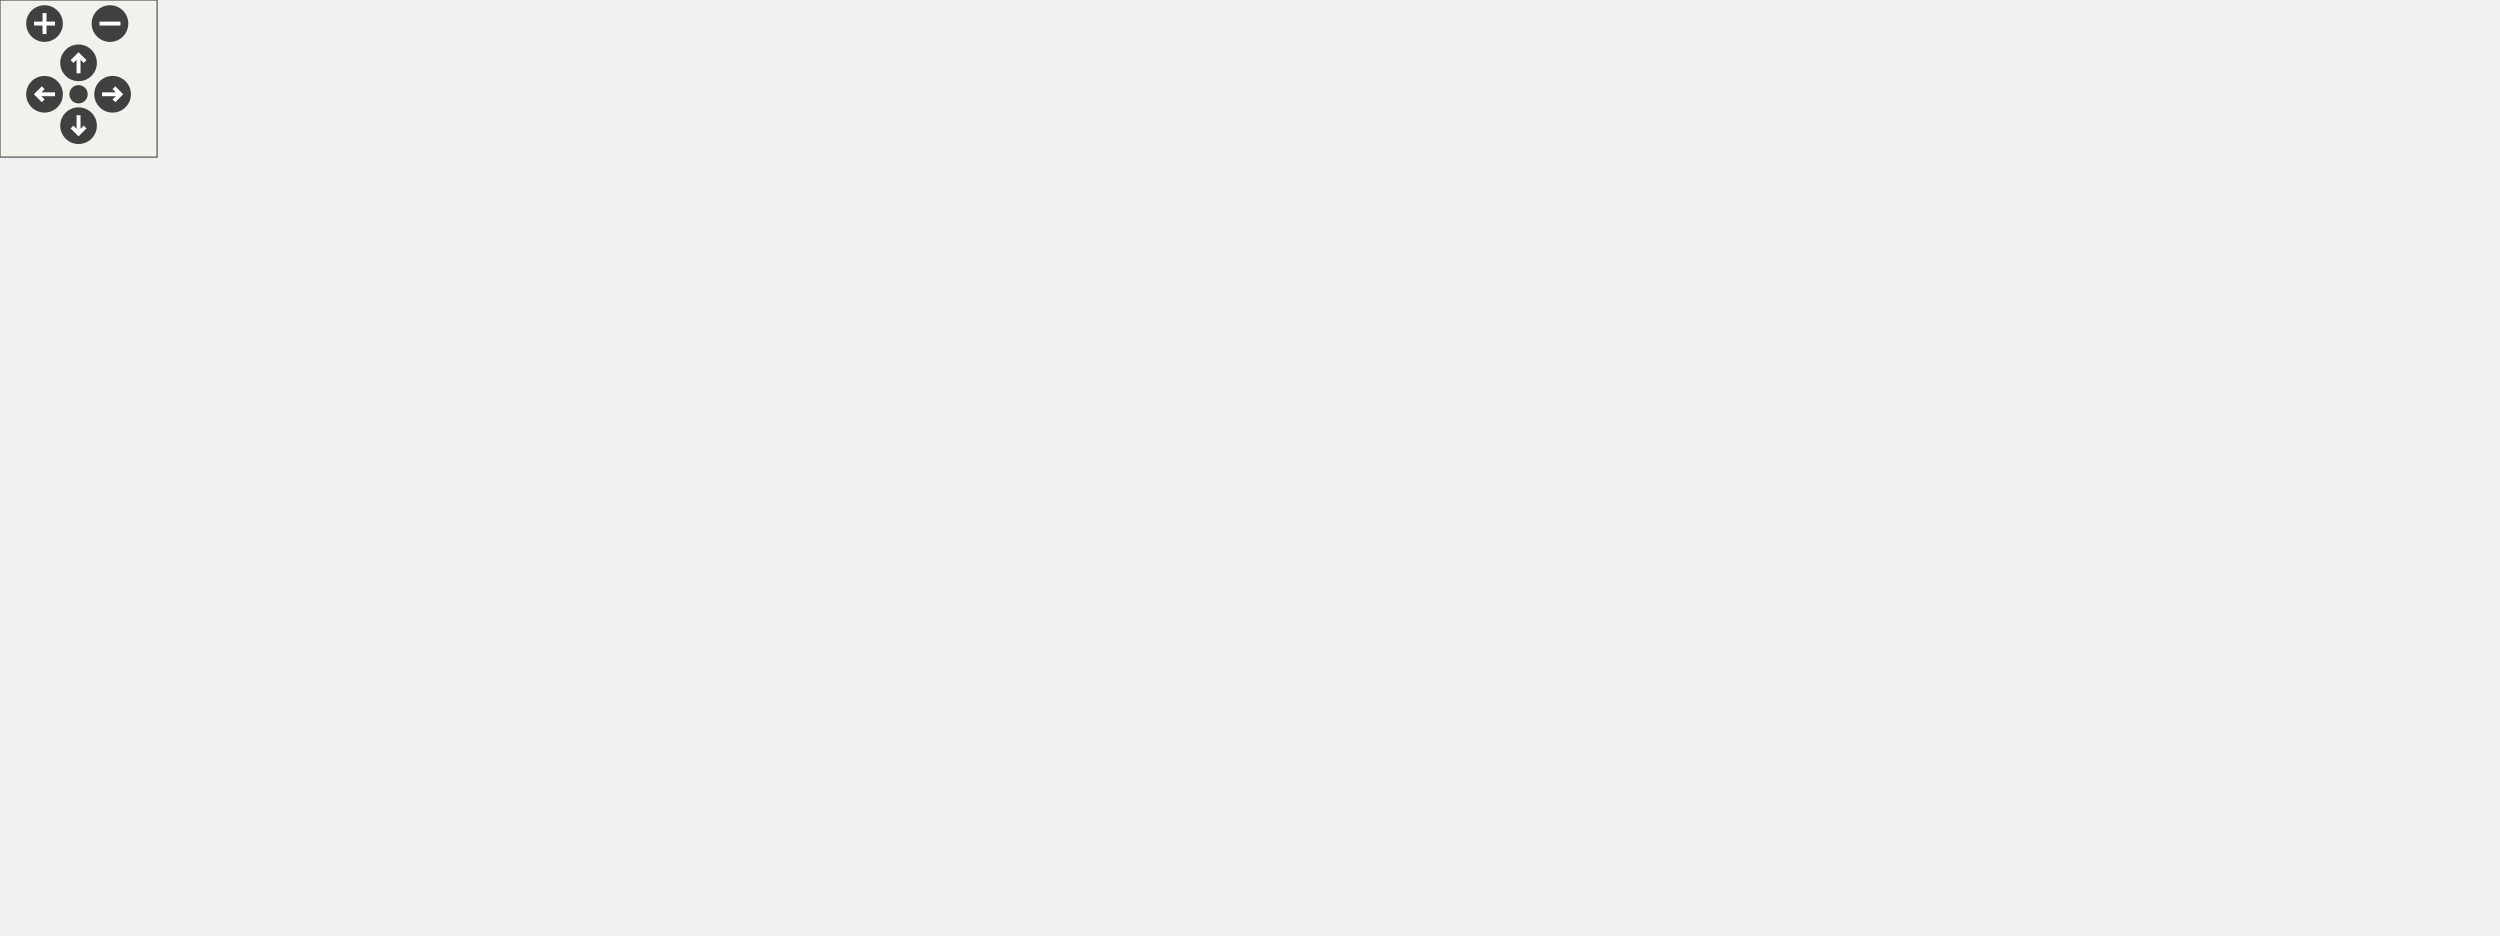
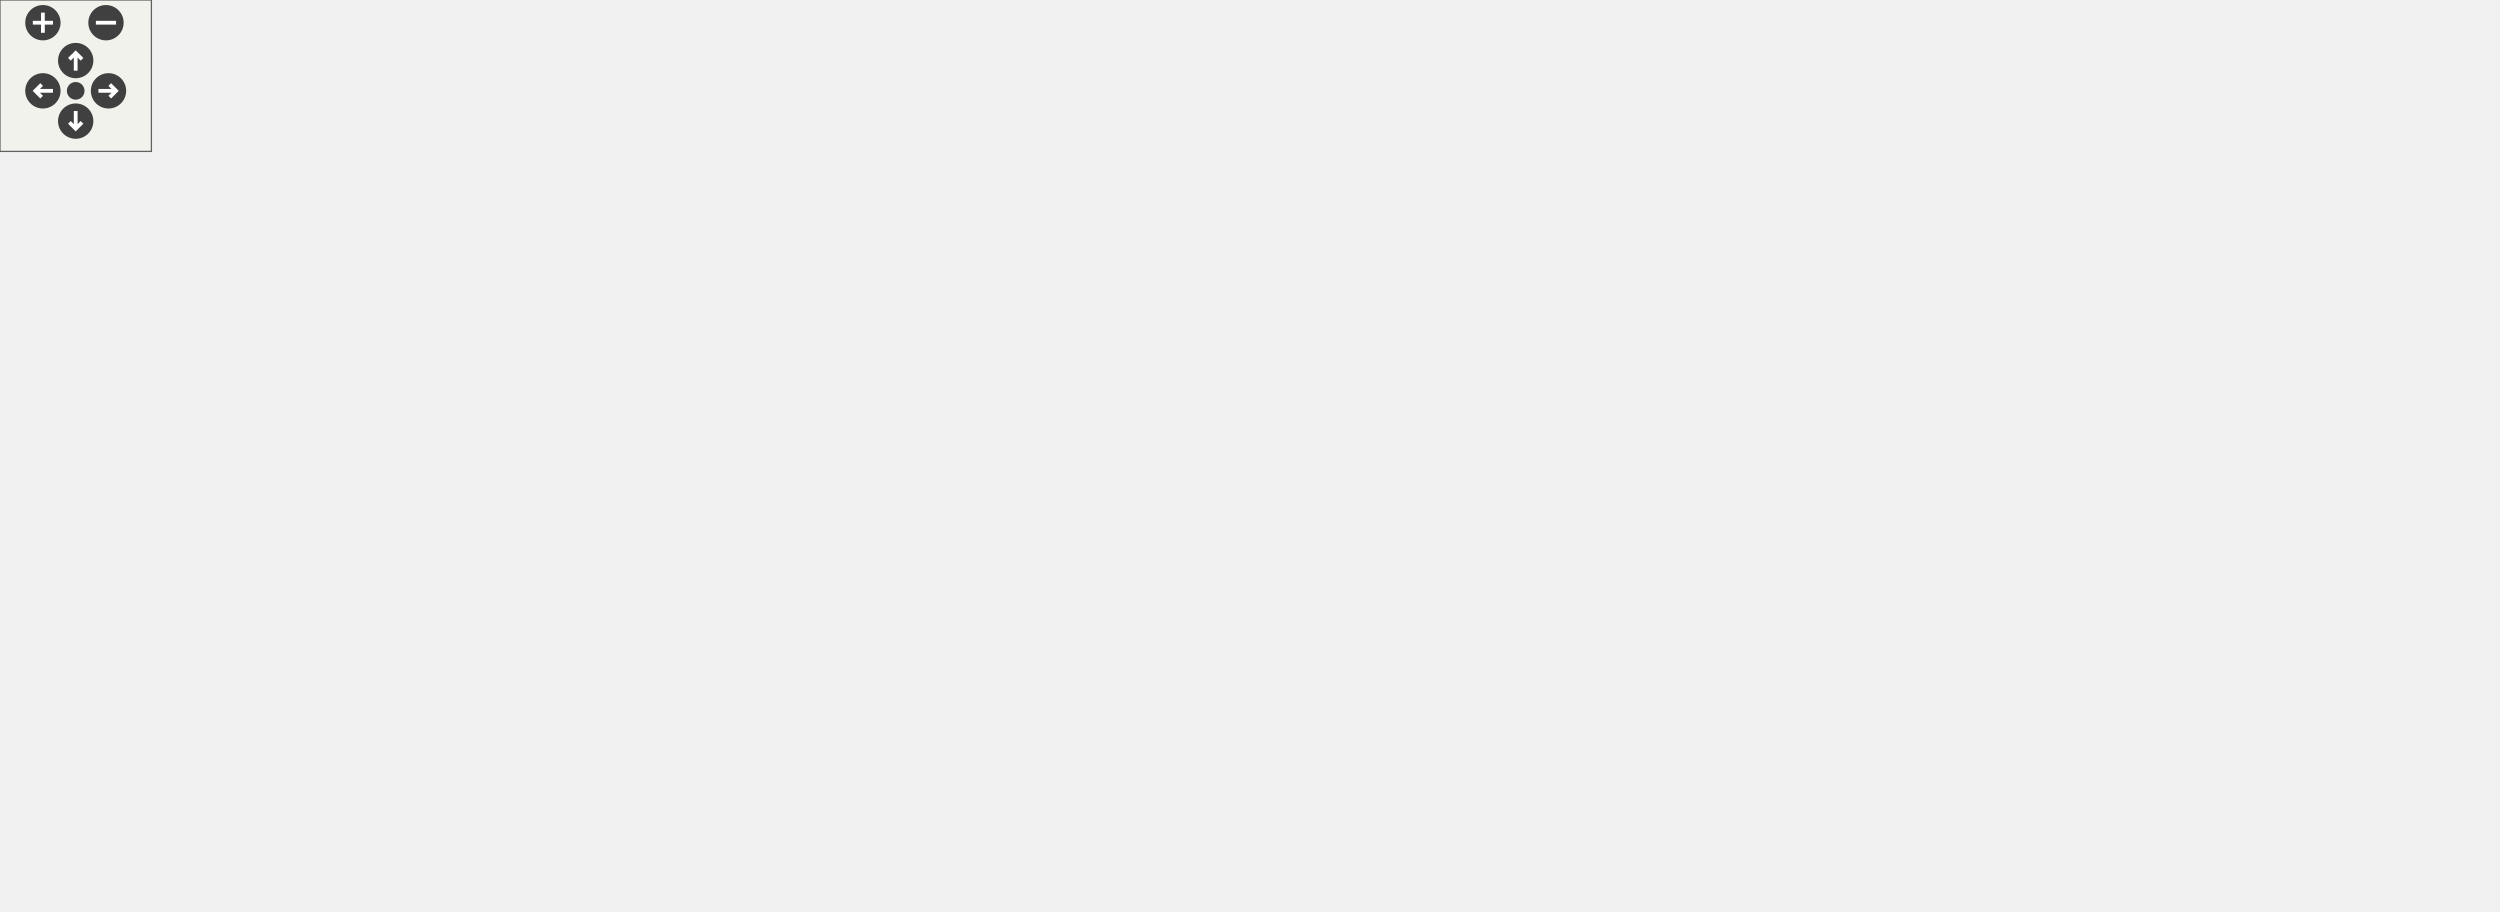
<svg xmlns="http://www.w3.org/2000/svg" xmlns:xlink="http://www.w3.org/1999/xlink" id="main" version="1.1" xml:space="preserve">
  <defs>
    <circle id="rim" cx="0" cy="0" r="7" />
    <circle id="rim2" cx="0" cy="0" r="3.5" />
    <g id="zoomPlus">
      <use xlink:href="#rim" fill="#404040">
        <set attributeName="fill" to="#808080" begin="zoomplus.mouseover" end="zoomplus.mouseout" />
      </use>
      <path d="M-4,0h8M0,-4v8" fill="none" stroke="white" stroke-width="1.5" pointer-events="none" />
    </g>
    <g id="zoomMin">
      <use xlink:href="#rim" fill="#404040">
        <set attributeName="fill" to="#808080" begin="zoomminus.mouseover" end="zoomminus.mouseout" />
      </use>
      <path d="M-4,0h8" fill="none" stroke="white" stroke-width="1.5" pointer-events="none" />
    </g>
    <g id="dirArrow">
      <path fill="none" stroke="white" stroke-width="1.5" d="M0,-3.0v7 M-2.5,-0.5L0,-3.0L2.5,-0.5" />
    </g>
    <g id="resetDef">
      <use xlink:href="#rim2" fill="#404040">
        <set attributeName="fill" to="#808080" begin="reset.mouseover" end="reset.mouseout" />
      </use>
    </g>
  </defs>
  <svg id="graph" class="graph">
    <g id="viewport">
      <g id="node1" class="node">
-         <polygon fill="#bfbfbf" stroke="black" points="0.5,-136.5 0.5,-157.5 71.5,-157.5 71.5,-136.5 0.5,-136.5" />
-         <text text-anchor="middle" x="36" y="-144.5" font-family="Helvetica,sans-Serif" font-size="10.00">EncodeData</text>
+         <polygon fill="#bfbfbf" stroke="black" points="0.5,-179.5 0.5,-200.5 71.5,-200.5 71.5,-179.5 0.5,-179.5" />
+         <text text-anchor="middle" x="36" y="-187.5" font-family="Helvetica,sans-Serif" font-size="10.00">EncodeData</text>
      </g>
      <g id="edge2" class="edge">
-         <path fill="none" stroke="midnightblue" d="M7.839,-167.055C9.687,-172.164 19.073,-176 36,-176 62.422,-176 70.472,-166.653 60.151,-157.708" />
-         <polygon fill="midnightblue" stroke="midnightblue" points="11.123,-168.278 11.849,-157.708 4.69,-165.518 11.123,-168.278" />
+         <path fill="none" stroke="midnightblue" d="M7.839,-210.055C9.687,-215.164 19.073,-219 36,-219 62.422,-219 70.472,-209.653 60.151,-200.708" />
+         <polygon fill="midnightblue" stroke="midnightblue" points="11.123,-211.278 11.849,-200.708 4.69,-208.518 11.123,-211.278" />
      </g>
      <g id="node4" class="node">
+         <a xlink:href="../../dd/d4d/cipethernetlink_8h.html#a5b19ab196dbce19ecc33cc387cfdcdd4" target="_top" xlink:title="EncodeInterfaceCapability">
+           <polygon fill="none" stroke="black" points="122.5,-279.5 122.5,-300.5 253.5,-300.5 253.5,-279.5 122.5,-279.5" />
+           <text text-anchor="middle" x="188" y="-287.5" font-family="Helvetica,sans-Serif" font-size="10.00">EncodeInterfaceCapability</text>
+         </a>
+       </g>
+       <g id="edge4" class="edge">
+         <path fill="none" stroke="midnightblue" d="M48.184,-209.117C60.9,-227.495 82.521,-254.676 108,-270 114.38,-273.837 121.468,-276.94 128.715,-279.45" />
+         <polygon fill="midnightblue" stroke="midnightblue" points="50.993,-207.022 42.525,-200.655 45.175,-210.914 50.993,-207.022" />
+       </g>
+       <g id="node14" class="node">
+         <a xlink:href="../../dd/d4d/cipethernetlink_8h.html#afd1fc559145db95d7dfd4992ff38edd5" target="_top" xlink:title="EncodeInterfaceControl">
+           <polygon fill="none" stroke="black" points="128.5,-239.5 128.5,-260.5 247.5,-260.5 247.5,-239.5 128.5,-239.5" />
+           <text text-anchor="middle" x="188" y="-247.5" font-family="Helvetica,sans-Serif" font-size="10.00">EncodeInterfaceControl</text>
+         </a>
+       </g>
+       <g id="edge14" class="edge">
+         <path fill="none" stroke="midnightblue" d="M60.965,-206.003C74.468,-214.103 91.682,-223.557 108,-230 117.321,-233.68 127.526,-236.843 137.435,-239.497" />
+         <polygon fill="midnightblue" stroke="midnightblue" points="62.619,-202.912 52.266,-200.665 58.959,-208.878 62.619,-202.912" />
+       </g>
+       <g id="node17" class="node">
+         <a xlink:href="../../dd/d4d/cipethernetlink_8h.html#a841bea27e0f777e8b8beaa35fbaa80c7" target="_top" xlink:title="EncodeInterfaceCounters">
+           <polygon fill="none" stroke="black" points="124,-199.5 124,-220.5 252,-220.5 252,-199.5 124,-199.5" />
+           <text text-anchor="middle" x="188" y="-207.5" font-family="Helvetica,sans-Serif" font-size="10.00">EncodeInterfaceCounters</text>
+         </a>
+       </g>
+       <g id="edge18" class="edge">
+         <path fill="none" stroke="midnightblue" d="M81.91,-196.041C95.157,-197.784 109.858,-199.718 123.991,-201.578" />
+         <polygon fill="midnightblue" stroke="midnightblue" points="82.008,-192.524 71.637,-194.689 81.095,-199.464 82.008,-192.524" />
+       </g>
+       <g id="node20" class="node">
+         <a xlink:href="../../dd/d4d/cipethernetlink_8h.html#ad7df5a954d504d818bf33ef2f2ae909d" target="_top" xlink:title="EncodeMediaCounters">
+           <polygon fill="none" stroke="black" points="130,-159.5 130,-180.5 246,-180.5 246,-159.5 130,-159.5" />
+           <text text-anchor="middle" x="188" y="-167.5" font-family="Helvetica,sans-Serif" font-size="10.00">EncodeMediaCounters</text>
+         </a>
+       </g>
+       <g id="edge22" class="edge">
+         <path fill="none" stroke="midnightblue" d="M81.791,-183.975C96.953,-181.98 114.032,-179.733 129.988,-177.633" />
+         <polygon fill="midnightblue" stroke="midnightblue" points="81.095,-180.536 71.637,-185.311 82.008,-187.476 81.095,-180.536" />
+       </g>
+       <g id="node23" class="node">
        <a xlink:href="../../db/d14/cipcommon_8h.html#ab0ed210dcfa6219a238c5a9f7a72aad1" target="_top" xlink:title="Generic implementation of the GetAttributeSingle CIP service.">
-           <polygon fill="none" stroke="black" points="140,-156.5 140,-177.5 236,-177.5 236,-156.5 140,-156.5" />
-           <text text-anchor="middle" x="188" y="-164.5" font-family="Helvetica,sans-Serif" font-size="10.00">GetAttributeSingle</text>
-         </a>
-       </g>
-       <g id="edge4" class="edge">
-         <path fill="none" stroke="midnightblue" d="M81.8,-153.026C100.165,-155.443 121.339,-158.229 139.926,-160.674" />
-         <polygon fill="midnightblue" stroke="midnightblue" points="82.008,-149.524 71.637,-151.689 81.095,-156.464 82.008,-149.524" />
-       </g>
-       <g id="node46" class="node">
+           <polygon fill="none" stroke="black" points="140,-119.5 140,-140.5 236,-140.5 236,-119.5 140,-119.5" />
+           <text text-anchor="middle" x="188" y="-127.5" font-family="Helvetica,sans-Serif" font-size="10.00">GetAttributeSingle</text>
+         </a>
+       </g>
+       <g id="edge26" class="edge">
+         <path fill="none" stroke="midnightblue" d="M60.965,-173.997C74.468,-165.897 91.682,-156.443 108,-150 118.12,-146.004 129.282,-142.618 139.976,-139.832" />
+         <polygon fill="midnightblue" stroke="midnightblue" points="58.959,-171.122 52.266,-179.335 62.619,-177.088 58.959,-171.122" />
+       </g>
+       <g id="node60" class="node">
        <a xlink:href="../../dd/d20/ciptcpipinterface_8c.html#a01cd6d59afe7613e1c690d8b21207ce6" target="_top" xlink:title="GetAttributeSingleTcpIpInterface">
-           <polygon fill="none" stroke="black" points="108.5,-116.5 108.5,-137.5 267.5,-137.5 267.5,-116.5 108.5,-116.5" />
-           <text text-anchor="middle" x="188" y="-124.5" font-family="Helvetica,sans-Serif" font-size="10.00">GetAttributeSingleTcpIpInterface</text>
+           <polygon fill="none" stroke="black" points="108.5,-79.5 108.5,-100.5 267.5,-100.5 267.5,-79.5 108.5,-79.5" />
+           <text text-anchor="middle" x="188" y="-87.5" font-family="Helvetica,sans-Serif" font-size="10.00">GetAttributeSingleTcpIpInterface</text>
+         </a>
+       </g>
+       <g id="edge76" class="edge">
+         <path fill="none" stroke="midnightblue" d="M48.184,-170.883C60.9,-152.505 82.521,-125.324 108,-110 114.38,-106.163 121.468,-103.06 128.715,-100.55" />
+         <polygon fill="midnightblue" stroke="midnightblue" points="45.175,-169.086 42.525,-179.345 50.993,-172.978 45.175,-169.086" />
+       </g>
+       <g id="node6" class="node">
+         <a xlink:href="../../dd/d4d/cipethernetlink_8h.html#a5ee81769c23dd70944ab97cbdac25fec" target="_top" xlink:title="GetAttributeSingleEthernetLink">
+           <polygon fill="none" stroke="black" points="304.5,-237.5 304.5,-258.5 455.5,-258.5 455.5,-237.5 304.5,-237.5" />
+           <text text-anchor="middle" x="380" y="-245.5" font-family="Helvetica,sans-Serif" font-size="10.00">GetAttributeSingleEthernetLink</text>
+         </a>
+       </g>
+       <g id="edge6" class="edge">
+         <path fill="none" stroke="midnightblue" d="M246.298,-277.247C273.683,-271.257 305.933,-264.202 331.899,-258.522" />
+         <polygon fill="midnightblue" stroke="midnightblue" points="245.471,-273.845 236.45,-279.402 246.967,-280.684 245.471,-273.845" />
+       </g>
+       <g id="node8" class="node">
+         <a xlink:href="../../dd/d4d/cipethernetlink_8h.html#ad6d2028b90ec96ad148d092a30acb7d6" target="_top" xlink:title="Initialize the Ethernet Link Objects data.">
+           <polygon fill="none" stroke="black" points="501,-238.5 501,-259.5 601,-259.5 601,-238.5 501,-238.5" />
+           <text text-anchor="middle" x="551" y="-246.5" font-family="Helvetica,sans-Serif" font-size="10.00">CipEthernetLinkInit</text>
+         </a>
+       </g>
+       <g id="edge8" class="edge">
+         <path fill="none" stroke="midnightblue" d="M465.641,-248.501C477.738,-248.572 489.83,-248.642 500.951,-248.707" />
+         <polygon fill="midnightblue" stroke="midnightblue" points="465.521,-245 455.501,-248.442 465.48,-252 465.521,-245" />
+       </g>
+       <g id="node10" class="node">
+         <a xlink:href="../../d2/dc9/group__CIP__API.html#ga5d4979945d124e28668b264c3823db1c" target="_top" xlink:title="Initialize and setup the CIP-stack.">
+           <polygon fill="none" stroke="black" points="822.5,-118.5 822.5,-139.5 893.5,-139.5 893.5,-118.5 822.5,-118.5" />
+           <text text-anchor="middle" x="858" y="-126.5" font-family="Helvetica,sans-Serif" font-size="10.00">CipStackInit</text>
+         </a>
+       </g>
+       <g id="edge10" class="edge">
+         <path fill="none" stroke="midnightblue" d="M585.814,-262.935C629.995,-278.257 707.27,-296.998 764,-267 777.518,-259.852 832.61,-170.739 851.561,-139.631" />
+         <polygon fill="midnightblue" stroke="midnightblue" points="586.975,-259.633 576.38,-259.539 584.604,-266.219 586.975,-259.633" />
+       </g>
+       <g id="node12" class="node">
+         <a xlink:href="../../d9/dfb/POSIX_2main_8c.html#ad338a7dbc41dc40bcecd0479377ef207" target="_top" xlink:title="main">
+           <polygon fill="none" stroke="black" points="952,-118.5 952,-139.5 990,-139.5 990,-118.5 952,-118.5" />
+           <text text-anchor="middle" x="971" y="-126.5" font-family="Helvetica,sans-Serif" font-size="10.00">main</text>
+         </a>
+       </g>
+       <g id="edge12" class="edge">
+         <path fill="none" stroke="midnightblue" d="M903.965,-129C920.72,-129 938.756,-129 951.895,-129" />
+         <polygon fill="midnightblue" stroke="midnightblue" points="903.754,-125.5 893.754,-129 903.754,-132.5 903.754,-125.5" />
+       </g>
+       <g id="edge16" class="edge">
+         <path fill="none" stroke="midnightblue" d="M257.98,-249.271C273.075,-249.114 289.099,-248.947 304.399,-248.788" />
+         <polygon fill="midnightblue" stroke="midnightblue" points="257.661,-245.774 247.698,-249.378 257.733,-252.774 257.661,-245.774" />
+       </g>
+       <g id="edge20" class="edge">
+         <path fill="none" stroke="midnightblue" d="M251.127,-222.494C275.57,-227.332 303.246,-232.809 326.669,-237.445" />
+         <polygon fill="midnightblue" stroke="midnightblue" points="251.717,-219.043 241.228,-220.535 250.358,-225.91 251.717,-219.043" />
+       </g>
+       <g id="edge24" class="edge">
+         <path fill="none" stroke="midnightblue" d="M254.495,-183.933C259.166,-185.724 263.715,-187.738 268,-190 286.93,-199.996 285.509,-211.212 304,-222 314.961,-228.395 327.733,-233.529 339.643,-237.49" />
+         <polygon fill="midnightblue" stroke="midnightblue" points="255.381,-180.535 244.787,-180.56 253.084,-187.148 255.381,-180.535" />
+       </g>
+       <g id="edge70" class="edge">
+         <path fill="none" stroke="midnightblue" d="M246.088,-138.123C253.984,-140.992 261.569,-144.841 268,-150 295.908,-172.387 277.065,-198.453 304,-222 311.664,-228.7 321.137,-233.693 330.764,-237.408" />
+         <polygon fill="midnightblue" stroke="midnightblue" points="246.949,-134.725 236.36,-135.088 244.864,-141.407 246.949,-134.725" />
+       </g>
+       <g id="node25" class="node">
+         <a xlink:href="../../dc/d72/cipidentity_8h.html#a5d5136e167300543aa046057b56ae813" target="_top" xlink:title="CIP Identity object constructor.">
+           <polygon fill="none" stroke="black" points="512.5,-80.5 512.5,-101.5 589.5,-101.5 589.5,-80.5 512.5,-80.5" />
+           <text text-anchor="middle" x="551" y="-88.5" font-family="Helvetica,sans-Serif" font-size="10.00">CipIdentityInit</text>
+         </a>
+       </g>
+       <g id="edge28" class="edge">
+         <path fill="none" stroke="midnightblue" d="M246.119,-118.878C264.571,-115.643 285.092,-112.352 304,-110 377.409,-100.869 463.674,-95.431 512.382,-92.845" />
+         <polygon fill="midnightblue" stroke="midnightblue" points="245.335,-115.463 236.104,-120.663 246.563,-122.354 245.335,-115.463" />
+       </g>
+       <g id="node28" class="node">
+         <a xlink:href="../../d2/d75/cipmessagerouter_8h.html#aa3456b75c1b2289296323b578fee2d3d" target="_top" xlink:title="Initialize the data structures of the message router.">
+           <polygon fill="none" stroke="black" points="494,-158.5 494,-179.5 608,-179.5 608,-158.5 494,-158.5" />
+           <text text-anchor="middle" x="551" y="-166.5" font-family="Helvetica,sans-Serif" font-size="10.00">CipMessageRouterInit</text>
+         </a>
+       </g>
+       <g id="edge32" class="edge">
+         <path fill="none" stroke="midnightblue" d="M246.119,-141.122C264.571,-144.357 285.092,-147.648 304,-150 368.873,-158.07 443.787,-163.255 493.947,-166.136" />
+         <polygon fill="midnightblue" stroke="midnightblue" points="246.563,-137.646 236.104,-139.337 245.335,-144.537 246.563,-137.646" />
+       </g>
+       <g id="node31" class="node">
+         <a xlink:href="../../d2/da3/cipconnectionmanager_8h.html#a5ab0de6894d23e8fe84a6b46797c2212" target="_top" xlink:title="Initialize the data of the connection manager object.">
+           <polygon fill="none" stroke="black" points="492.5,-40.5 492.5,-61.5 609.5,-61.5 609.5,-40.5 492.5,-40.5" />
+           <text text-anchor="middle" x="551" y="-48.5" font-family="Helvetica,sans-Serif" font-size="10.00">ConnectionManagerInit</text>
+         </a>
+       </g>
+       <g id="edge36" class="edge">
+         <path fill="none" stroke="midnightblue" d="M246.074,-117.079C253.529,-114.955 260.998,-112.59 268,-110 284.777,-103.794 286.986,-97.526 304,-92 366.634,-71.655 441.64,-61.031 492.439,-55.748" />
+         <polygon fill="midnightblue" stroke="midnightblue" points="245.053,-113.729 236.322,-119.731 246.89,-120.484 245.053,-113.729" />
+       </g>
+       <g id="node34" class="node">
+         <a xlink:href="../../df/d2e/cipassembly_8c.html#a5973ef42110a1bdf6c7699e35e04b7d4" target="_top" xlink:title="Constructor for the assembly object class.">
+           <polygon fill="none" stroke="black" points="493.5,-198.5 493.5,-219.5 608.5,-219.5 608.5,-198.5 493.5,-198.5" />
+           <text text-anchor="middle" x="551" y="-206.5" font-family="Helvetica,sans-Serif" font-size="10.00">CreateAssemblyClass</text>
+         </a>
+       </g>
+       <g id="edge40" class="edge">
+         <path fill="none" stroke="midnightblue" d="M245.887,-142.546C253.423,-144.738 260.963,-147.222 268,-150 285.024,-156.722 286.695,-164.037 304,-170 366.696,-191.605 442.511,-201.312 493.469,-205.628" />
+         <polygon fill="midnightblue" stroke="midnightblue" points="246.595,-139.111 236.024,-139.832 244.737,-145.86 246.595,-139.111" />
+       </g>
+       <g id="node43" class="node">
+         <a xlink:href="../../d2/dc9/group__CIP__API.html#ga3dfa07bc40e59ba348d713272d1cbfdb" target="_top" xlink:title="Allocate memory for new CIP Class and attributes.">
+           <polygon fill="none" stroke="black" points="337,-119.5 337,-140.5 423,-140.5 423,-119.5 337,-119.5" />
+           <text text-anchor="middle" x="380" y="-127.5" font-family="Helvetica,sans-Serif" font-size="10.00">CreateCipClass</text>
+         </a>
+       </g>
+       <g id="edge50" class="edge">
+         <path fill="none" stroke="midnightblue" d="M246.493,-130C275.59,-130 310.143,-130 336.807,-130" />
+         <polygon fill="midnightblue" stroke="midnightblue" points="246.45,-126.5 236.45,-130 246.45,-133.5 246.45,-126.5" />
+       </g>
+       <g id="node57" class="node">
+         <a xlink:href="../../dd/d34/cipqos_8c.html#aa58749a49dfadf249a11533f350ad420" target="_top" xlink:title="GetAttributeSingleQoS">
+           <polygon fill="none" stroke="black" points="322,-0.5 322,-21.5 438,-21.5 438,-0.5 322,-0.5" />
+           <text text-anchor="middle" x="380" y="-8.5" font-family="Helvetica,sans-Serif" font-size="10.00">GetAttributeSingleQoS</text>
+         </a>
+       </g>
+       <g id="edge72" class="edge">
+         <path fill="none" stroke="midnightblue" d="M246.088,-121.877C253.984,-119.008 261.569,-115.159 268,-110 295.908,-87.613 277.203,-61.705 304,-38 312.18,-30.764 322.431,-25.43 332.732,-21.512" />
+         <polygon fill="midnightblue" stroke="midnightblue" points="244.864,-118.593 236.36,-124.912 246.949,-125.275 244.864,-118.593" />
+       </g>
+       <g id="edge30" class="edge">
+         <path fill="none" stroke="midnightblue" d="M599.902,-93.387C643.204,-95.915 708.041,-100.716 764,-109 783.476,-111.883 804.969,-116.358 822.482,-120.344" />
+         <polygon fill="midnightblue" stroke="midnightblue" points="599.828,-89.877 589.647,-92.807 599.433,-96.866 599.828,-89.877" />
+       </g>
+       <g id="edge34" class="edge">
+         <path fill="none" stroke="midnightblue" d="M618.295,-164.689C660.33,-161.5 715.496,-156.412 764,-149 783.462,-146.026 804.954,-141.545 822.47,-137.577" />
+         <polygon fill="midnightblue" stroke="midnightblue" points="617.89,-161.209 608.176,-165.439 618.407,-168.19 617.89,-161.209" />
+       </g>
+       <g id="edge38" class="edge">
+         <path fill="none" stroke="midnightblue" d="M619.427,-60.868C661.575,-67.758 716.458,-78.196 764,-92 788.759,-99.189 816.078,-110.321 834.853,-118.499" />
+         <polygon fill="midnightblue" stroke="midnightblue" points="619.975,-57.411 609.546,-59.28 618.864,-64.323 619.975,-57.411" />
+       </g>
+       <g id="node36" class="node">
+         <a xlink:href="../../de/df4/cipassembly_8h.html#a4dfbc2c7a8e9e77f05a0a7236210f5b4" target="_top" xlink:title="Setup the Assembly object.">
+           <polygon fill="none" stroke="black" points="649.5,-196.5 649.5,-217.5 760.5,-217.5 760.5,-196.5 649.5,-196.5" />
+           <text text-anchor="middle" x="705" y="-204.5" font-family="Helvetica,sans-Serif" font-size="10.00">CipAssemblyInitialize</text>
+         </a>
+       </g>
+       <g id="edge42" class="edge">
+         <path fill="none" stroke="midnightblue" d="M618.894,-208.118C629.106,-207.986 639.534,-207.85 649.447,-207.721" />
+         <polygon fill="midnightblue" stroke="midnightblue" points="618.736,-204.62 608.782,-208.25 618.827,-211.619 618.736,-204.62" />
+       </g>
+       <g id="node39" class="node">
+         <a xlink:href="../../d2/dc9/group__CIP__API.html#gae61b613fed863d30428e78b2311bf593" target="_top" xlink:title="Create an instance of an assembly object.">
+           <polygon fill="none" stroke="black" points="646,-236.5 646,-257.5 764,-257.5 764,-236.5 646,-236.5" />
+           <text text-anchor="middle" x="705" y="-244.5" font-family="Helvetica,sans-Serif" font-size="10.00">CreateAssemblyObject</text>
+         </a>
+       </g>
+       <g id="edge46" class="edge">
+         <path fill="none" stroke="midnightblue" d="M603.671,-221.997C622.804,-226.718 644.17,-231.99 662.332,-236.472" />
+         <polygon fill="midnightblue" stroke="midnightblue" points="604.445,-218.583 593.898,-219.585 602.768,-225.379 604.445,-218.583" />
+       </g>
+       <g id="edge44" class="edge">
+         <path fill="none" stroke="midnightblue" d="M741.133,-192.451C748.757,-189.169 756.7,-185.59 764,-182 791.403,-168.522 822.018,-150.721 840.646,-139.566" />
+         <polygon fill="midnightblue" stroke="midnightblue" points="739.57,-189.311 731.72,-196.426 742.293,-195.76 739.57,-189.311" />
+       </g>
+       <g id="node41" class="node">
+         <a xlink:href="../../d5/dc5/group__CIP__CALLBACK__API.html#gae93106eb1647bff3ad56a7752799d878" target="_top" xlink:title="Callback for the application initialization.">
+           <polygon fill="none" stroke="black" points="800,-236.5 800,-257.5 916,-257.5 916,-236.5 800,-236.5" />
+           <text text-anchor="middle" x="858" y="-244.5" font-family="Helvetica,sans-Serif" font-size="10.00">ApplicationInitialization</text>
+         </a>
+       </g>
+       <g id="edge48" class="edge">
+         <path fill="none" stroke="midnightblue" d="M774.405,-247C782.879,-247 791.471,-247 799.759,-247" />
+         <polygon fill="midnightblue" stroke="midnightblue" points="774.154,-243.5 764.154,-247 774.154,-250.5 774.154,-243.5" />
+       </g>
+       <g id="edge52" class="edge">
+         <path fill="none" stroke="midnightblue" d="M396.414,-148.423C416.857,-170.37 453.775,-206.842 492,-229 498.363,-232.688 505.508,-235.828 512.572,-238.451" />
+         <polygon fill="midnightblue" stroke="midnightblue" points="398.752,-145.794 389.417,-140.783 393.59,-150.522 398.752,-145.794" />
+       </g>
+       <g id="edge54" class="edge">
+         <path fill="none" stroke="midnightblue" d="M433.079,-117.894C458.682,-112.055 488.837,-105.177 512.244,-99.839" />
+         <polygon fill="midnightblue" stroke="midnightblue" points="432.122,-114.523 423.151,-120.159 433.678,-121.347 432.122,-114.523" />
+       </g>
+       <g id="edge56" class="edge">
+         <path fill="none" stroke="midnightblue" d="M433.086,-142.107C456.07,-147.349 482.721,-153.428 504.866,-158.478" />
+         <polygon fill="midnightblue" stroke="midnightblue" points="433.678,-138.653 423.151,-139.841 432.122,-145.477 433.678,-138.653" />
+       </g>
+       <g id="edge66" class="edge">
+         <path fill="none" stroke="midnightblue" d="M406.687,-114.406C429.019,-101.734 461.964,-83.906 492,-71 499.95,-67.584 508.692,-64.35 516.956,-61.518" />
+         <polygon fill="midnightblue" stroke="midnightblue" points="404.744,-111.486 397.805,-119.492 408.222,-117.56 404.744,-111.486" />
+       </g>
+       <g id="edge68" class="edge">
+         <path fill="none" stroke="midnightblue" d="M406.687,-145.594C429.019,-158.266 461.964,-176.094 492,-189 499.95,-192.416 508.692,-195.65 516.956,-198.482" />
+         <polygon fill="midnightblue" stroke="midnightblue" points="408.222,-142.44 397.805,-140.508 404.744,-148.514 408.222,-142.44" />
+       </g>
+       <g id="node48" class="node">
+         <a xlink:href="../../d0/d3c/cipqos_8h.html#ab9a656060dcf03c3f51dbd967dff3f52" target="_top" xlink:title="CipQoSInit">
+           <polygon fill="none" stroke="black" points="518.5,-0.5 518.5,-21.5 583.5,-21.5 583.5,-0.5 518.5,-0.5" />
+           <text text-anchor="middle" x="551" y="-8.5" font-family="Helvetica,sans-Serif" font-size="10.00">CipQoSInit</text>
        </a>
      </g>
      <g id="edge58" class="edge">
-         <path fill="none" stroke="midnightblue" d="M81.674,-140.99C90.178,-139.871 99.288,-138.673 108.467,-137.465" />
-         <polygon fill="midnightblue" stroke="midnightblue" points="81.095,-137.536 71.637,-142.311 82.008,-144.476 81.095,-137.536" />
-       </g>
-       <g id="node6" class="node">
-         <a xlink:href="../../dd/d4d/cipethernetlink_8h.html#ad6d2028b90ec96ad148d092a30acb7d6" target="_top" xlink:title="Initialize the Ethernet Link Objects data.">
-           <polygon fill="none" stroke="black" points="465,-235.5 465,-256.5 565,-256.5 565,-235.5 465,-235.5" />
-           <text text-anchor="middle" x="515" y="-243.5" font-family="Helvetica,sans-Serif" font-size="10.00">CipEthernetLinkInit</text>
-         </a>
-       </g>
-       <g id="edge6" class="edge">
-         <path fill="none" stroke="midnightblue" d="M225.329,-181.002C247.877,-189.094 277.321,-199.021 304,-206 358.287,-220.2 421.669,-231.529 464.69,-238.454" />
-         <polygon fill="midnightblue" stroke="midnightblue" points="226.397,-177.666 215.803,-177.546 224.01,-184.247 226.397,-177.666" />
-       </g>
-       <g id="node12" class="node">
-         <a xlink:href="../../dc/d72/cipidentity_8h.html#a5d5136e167300543aa046057b56ae813" target="_top" xlink:title="CIP Identity object constructor.">
-           <polygon fill="none" stroke="black" points="476.5,-195.5 476.5,-216.5 553.5,-216.5 553.5,-195.5 476.5,-195.5" />
-           <text text-anchor="middle" x="515" y="-203.5" font-family="Helvetica,sans-Serif" font-size="10.00">CipIdentityInit</text>
-         </a>
-       </g>
-       <g id="edge12" class="edge">
-         <path fill="none" stroke="midnightblue" d="M246.138,-177.972C264.591,-181.2 285.108,-184.525 304,-187 363.991,-194.86 434.007,-200.464 476.394,-203.466" />
-         <polygon fill="midnightblue" stroke="midnightblue" points="246.58,-174.496 236.122,-176.195 245.357,-181.388 246.58,-174.496" />
-       </g>
-       <g id="node15" class="node">
-         <a xlink:href="../../d2/d75/cipmessagerouter_8h.html#aa3456b75c1b2289296323b578fee2d3d" target="_top" xlink:title="Initialize the data structures of the message router.">
-           <polygon fill="none" stroke="black" points="458,-117.5 458,-138.5 572,-138.5 572,-117.5 458,-117.5" />
-           <text text-anchor="middle" x="515" y="-125.5" font-family="Helvetica,sans-Serif" font-size="10.00">CipMessageRouterInit</text>
-         </a>
-       </g>
-       <g id="edge16" class="edge">
-         <path fill="none" stroke="midnightblue" d="M246.138,-156.028C264.591,-152.8 285.108,-149.475 304,-147 355.968,-140.192 415.459,-135.076 457.996,-131.878" />
-         <polygon fill="midnightblue" stroke="midnightblue" points="245.357,-152.612 236.122,-157.805 246.58,-159.504 245.357,-152.612" />
-       </g>
-       <g id="node18" class="node">
-         <a xlink:href="../../d2/da3/cipconnectionmanager_8h.html#a5ab0de6894d23e8fe84a6b46797c2212" target="_top" xlink:title="Initialize the data of the connection manager object.">
-           <polygon fill="none" stroke="black" points="456.5,-77.5 456.5,-98.5 573.5,-98.5 573.5,-77.5 456.5,-77.5" />
-           <text text-anchor="middle" x="515" y="-85.5" font-family="Helvetica,sans-Serif" font-size="10.00">ConnectionManagerInit</text>
-         </a>
-       </g>
-       <g id="edge20" class="edge">
-         <path fill="none" stroke="midnightblue" d="M245.055,-153.852C252.818,-151.738 260.642,-149.437 268,-147 284.454,-141.549 287.442,-137.125 304,-132 354.581,-116.343 413.71,-104.552 456.484,-97.136" />
-         <polygon fill="midnightblue" stroke="midnightblue" points="244.071,-150.491 235.293,-156.424 245.855,-157.26 244.071,-150.491" />
-       </g>
-       <g id="node21" class="node">
-         <a xlink:href="../../df/d2e/cipassembly_8c.html#a5973ef42110a1bdf6c7699e35e04b7d4" target="_top" xlink:title="Constructor for the assembly object class.">
-           <polygon fill="none" stroke="black" points="457.5,-37.5 457.5,-58.5 572.5,-58.5 572.5,-37.5 457.5,-37.5" />
-           <text text-anchor="middle" x="515" y="-45.5" font-family="Helvetica,sans-Serif" font-size="10.00">CreateAssemblyClass</text>
-         </a>
-       </g>
-       <g id="edge24" class="edge">
-         <path fill="none" stroke="midnightblue" d="M246.067,-157.382C253.788,-154.723 261.33,-151.33 268,-147 289.774,-132.863 282.234,-115.149 304,-101 350.234,-70.945 412.361,-57.933 457.216,-52.3" />
-         <polygon fill="midnightblue" stroke="midnightblue" points="244.791,-154.111 236.243,-160.371 246.829,-160.808 244.791,-154.111" />
-       </g>
-       <g id="node30" class="node">
-         <a xlink:href="../../d2/dc9/group__CIP__API.html#ga3dfa07bc40e59ba348d713272d1cbfdb" target="_top" xlink:title="Allocate memory for new CIP Class and attributes.">
-           <polygon fill="none" stroke="black" points="319,-156.5 319,-177.5 405,-177.5 405,-156.5 319,-156.5" />
-           <text text-anchor="middle" x="362" y="-164.5" font-family="Helvetica,sans-Serif" font-size="10.00">CreateCipClass</text>
-         </a>
-       </g>
-       <g id="edge34" class="edge">
-         <path fill="none" stroke="midnightblue" d="M246.308,-167C270.045,-167 296.992,-167 318.903,-167" />
-         <polygon fill="midnightblue" stroke="midnightblue" points="246.007,-163.5 236.007,-167 246.007,-170.5 246.007,-163.5" />
-       </g>
-       <g id="node43" class="node">
-         <a xlink:href="../../dd/d34/cipqos_8c.html#aa58749a49dfadf249a11533f350ad420" target="_top" xlink:title="GetAttributeSingleQoS">
-           <polygon fill="none" stroke="black" points="304,-274.5 304,-295.5 420,-295.5 420,-274.5 304,-274.5" />
-           <text text-anchor="middle" x="362" y="-282.5" font-family="Helvetica,sans-Serif" font-size="10.00">GetAttributeSingleQoS</text>
-         </a>
-       </g>
-       <g id="edge54" class="edge">
-         <path fill="none" stroke="midnightblue" d="M207.129,-184.651C229.264,-204.466 267.38,-236.751 304,-259 313.619,-264.844 324.781,-270.159 334.729,-274.438" />
-         <polygon fill="midnightblue" stroke="midnightblue" points="209.227,-181.829 199.464,-177.714 204.53,-187.019 209.227,-181.829" />
-       </g>
-       <g id="node8" class="node">
-         <a xlink:href="../../d2/dc9/group__CIP__API.html#ga5d4979945d124e28668b264c3823db1c" target="_top" xlink:title="Initialize and setup the CIP-stack.">
-           <polygon fill="none" stroke="black" points="786.5,-156.5 786.5,-177.5 857.5,-177.5 857.5,-156.5 786.5,-156.5" />
-           <text text-anchor="middle" x="822" y="-164.5" font-family="Helvetica,sans-Serif" font-size="10.00">CipStackInit</text>
-         </a>
-       </g>
-       <g id="edge8" class="edge">
-         <path fill="none" stroke="midnightblue" d="M575.282,-238.591C618.4,-232.418 677.5,-222.164 728,-207 753.819,-199.247 782.117,-186.599 800.847,-177.602" />
-         <polygon fill="midnightblue" stroke="midnightblue" points="574.65,-235.145 565.232,-239.998 575.621,-242.078 574.65,-235.145" />
-       </g>
-       <g id="node10" class="node">
-         <a xlink:href="../../d9/dfb/POSIX_2main_8c.html#ad338a7dbc41dc40bcecd0479377ef207" target="_top" xlink:title="main">
-           <polygon fill="none" stroke="black" points="916,-156.5 916,-177.5 954,-177.5 954,-156.5 916,-156.5" />
-           <text text-anchor="middle" x="935" y="-164.5" font-family="Helvetica,sans-Serif" font-size="10.00">main</text>
-         </a>
-       </g>
-       <g id="edge10" class="edge">
-         <path fill="none" stroke="midnightblue" d="M867.965,-167C884.72,-167 902.756,-167 915.895,-167" />
-         <polygon fill="midnightblue" stroke="midnightblue" points="867.754,-163.5 857.754,-167 867.754,-170.5 867.754,-163.5" />
-       </g>
-       <g id="edge14" class="edge">
-         <path fill="none" stroke="midnightblue" d="M563.9,-203.32C607.202,-200.548 672.038,-195.418 728,-187 747.469,-184.071 768.962,-179.593 786.476,-175.616" />
-         <polygon fill="midnightblue" stroke="midnightblue" points="563.409,-199.844 553.645,-203.959 563.844,-206.83 563.409,-199.844" />
-       </g>
-       <g id="edge18" class="edge">
-         <path fill="none" stroke="midnightblue" d="M582.297,-131.917C624.333,-134.879 679.499,-139.704 728,-147 747.469,-149.929 768.962,-154.407 786.476,-158.384" />
-         <polygon fill="midnightblue" stroke="midnightblue" points="582.394,-128.415 572.178,-131.222 581.915,-135.399 582.394,-128.415" />
-       </g>
-       <g id="edge22" class="edge">
-         <path fill="none" stroke="midnightblue" d="M583.811,-98.892C625.877,-106.288 680.539,-117.225 728,-131 752.167,-138.014 778.888,-148.528 797.644,-156.385" />
-         <polygon fill="midnightblue" stroke="midnightblue" points="584.398,-95.442 573.947,-97.182 583.202,-102.339 584.398,-95.442" />
-       </g>
-       <g id="node23" class="node">
-         <a xlink:href="../../de/df4/cipassembly_8h.html#a4dfbc2c7a8e9e77f05a0a7236210f5b4" target="_top" xlink:title="Setup the Assembly object.">
-           <polygon fill="none" stroke="black" points="613.5,-40.5 613.5,-61.5 724.5,-61.5 724.5,-40.5 613.5,-40.5" />
-           <text text-anchor="middle" x="669" y="-48.5" font-family="Helvetica,sans-Serif" font-size="10.00">CipAssemblyInitialize</text>
-         </a>
-       </g>
-       <g id="edge26" class="edge">
-         <path fill="none" stroke="midnightblue" d="M582.894,-49.323C593.106,-49.522 603.534,-49.725 613.447,-49.918" />
-         <polygon fill="midnightblue" stroke="midnightblue" points="582.848,-45.821 572.782,-49.126 582.712,-52.82 582.848,-45.821" />
-       </g>
-       <g id="node26" class="node">
-         <a xlink:href="../../d2/dc9/group__CIP__API.html#gae61b613fed863d30428e78b2311bf593" target="_top" xlink:title="Create an instance of an assembly object.">
-           <polygon fill="none" stroke="black" points="610,-0.5 610,-21.5 728,-21.5 728,-0.5 610,-0.5" />
-           <text text-anchor="middle" x="669" y="-8.5" font-family="Helvetica,sans-Serif" font-size="10.00">CreateAssemblyObject</text>
-         </a>
-       </g>
-       <g id="edge30" class="edge">
-         <path fill="none" stroke="midnightblue" d="M568.48,-35.151C586.997,-30.702 607.522,-25.771 625.172,-21.53" />
-         <polygon fill="midnightblue" stroke="midnightblue" points="567.624,-31.757 558.718,-37.496 569.259,-38.563 567.624,-31.757" />
-       </g>
-       <g id="edge28" class="edge">
-         <path fill="none" stroke="midnightblue" d="M709.236,-65.679C715.723,-68.708 722.205,-72.162 728,-76 763.791,-99.705 797.97,-138.009 813.409,-156.434" />
-         <polygon fill="midnightblue" stroke="midnightblue" points="710.372,-62.355 699.807,-61.551 707.564,-68.768 710.372,-62.355" />
-       </g>
-       <g id="node28" class="node">
-         <a xlink:href="../../d5/dc5/group__CIP__CALLBACK__API.html#gae93106eb1647bff3ad56a7752799d878" target="_top" xlink:title="Callback for the application initialization.">
-           <polygon fill="none" stroke="black" points="764,-0.5 764,-21.5 880,-21.5 880,-0.5 764,-0.5" />
-           <text text-anchor="middle" x="822" y="-8.5" font-family="Helvetica,sans-Serif" font-size="10.00">ApplicationInitialization</text>
-         </a>
-       </g>
-       <g id="edge32" class="edge">
-         <path fill="none" stroke="midnightblue" d="M738.405,-11C746.879,-11 755.471,-11 763.759,-11" />
-         <polygon fill="midnightblue" stroke="midnightblue" points="738.154,-7.5 728.154,-11 738.154,-14.5 738.154,-7.5" />
-       </g>
-       <g id="edge36" class="edge">
-         <path fill="none" stroke="midnightblue" d="M384.717,-183.38C403.239,-196.204 430.427,-213.846 456,-226 463.424,-229.528 471.64,-232.725 479.523,-235.475" />
-         <polygon fill="midnightblue" stroke="midnightblue" points="386.561,-180.398 376.365,-177.516 382.539,-186.127 386.561,-180.398" />
-       </g>
-       <g id="edge38" class="edge">
-         <path fill="none" stroke="midnightblue" d="M413.282,-180.072C433.918,-185.332 457.31,-191.295 476.454,-196.175" />
-         <polygon fill="midnightblue" stroke="midnightblue" points="413.959,-176.633 403.404,-177.554 412.23,-183.416 413.959,-176.633" />
-       </g>
-       <g id="edge40" class="edge">
-         <path fill="none" stroke="midnightblue" d="M413.118,-153.97C432.766,-148.962 454.934,-143.311 473.563,-138.562" />
-         <polygon fill="midnightblue" stroke="midnightblue" points="412.23,-150.584 403.404,-156.446 413.959,-157.367 412.23,-150.584" />
-       </g>
-       <g id="edge50" class="edge">
-         <path fill="none" stroke="midnightblue" d="M384.717,-150.62C403.239,-137.796 430.427,-120.154 456,-108 463.424,-104.472 471.64,-101.275 479.523,-98.525" />
-         <polygon fill="midnightblue" stroke="midnightblue" points="382.539,-147.873 376.365,-156.484 386.561,-153.602 382.539,-147.873" />
-       </g>
-       <g id="edge52" class="edge">
-         <path fill="none" stroke="midnightblue" d="M375.314,-148.194C391.876,-126.084 422.132,-89.663 456,-68 461.831,-64.27 468.434,-61.155 475.059,-58.581" />
-         <polygon fill="midnightblue" stroke="midnightblue" points="372.359,-146.306 369.275,-156.442 378.007,-150.442 372.359,-146.306" />
-       </g>
-       <g id="node35" class="node">
-         <a xlink:href="../../d0/d3c/cipqos_8h.html#ab9a656060dcf03c3f51dbd967dff3f52" target="_top" xlink:title="CipQoSInit">
-           <polygon fill="none" stroke="black" points="482.5,-275.5 482.5,-296.5 547.5,-296.5 547.5,-275.5 482.5,-275.5" />
-           <text text-anchor="middle" x="515" y="-283.5" font-family="Helvetica,sans-Serif" font-size="10.00">CipQoSInit</text>
-         </a>
-       </g>
-       <g id="edge42" class="edge">
-         <path fill="none" stroke="midnightblue" d="M375.314,-185.806C391.876,-207.916 422.132,-244.337 456,-266 464.018,-271.129 473.495,-275.094 482.481,-278.091" />
-         <polygon fill="midnightblue" stroke="midnightblue" points="378.007,-183.558 369.275,-177.558 372.359,-187.694 378.007,-183.558" />
-       </g>
-       <g id="node38" class="node">
+         <path fill="none" stroke="midnightblue" d="M396.414,-111.577C416.857,-89.63 453.775,-53.158 492,-31 500.141,-26.281 509.562,-22.46 518.454,-19.471" />
+         <polygon fill="midnightblue" stroke="midnightblue" points="393.59,-109.478 389.417,-119.217 398.752,-114.206 393.59,-109.478" />
+       </g>
+       <g id="node51" class="node">
        <a xlink:href="../../d1/dad/ciptcpipinterface_8h.html#a4c1f49654e48c5581513d990840933b0" target="_top" xlink:title="Initializing the data structures of the TCP/IP interface object.">
-           <polygon fill="none" stroke="black" points="615,-156.5 615,-177.5 723,-177.5 723,-156.5 615,-156.5" />
-           <text text-anchor="middle" x="669" y="-164.5" font-family="Helvetica,sans-Serif" font-size="10.00">CipTcpIpInterfaceInit</text>
-         </a>
-       </g>
-       <g id="edge46" class="edge">
-         <path fill="none" stroke="midnightblue" d="M415.069,-167C470.99,-167 558.608,-167 614.911,-167" />
-         <polygon fill="midnightblue" stroke="midnightblue" points="415.01,-163.5 405.01,-167 415.01,-170.5 415.01,-163.5" />
-       </g>
-       <g id="edge44" class="edge">
-         <path fill="none" stroke="midnightblue" d="M557.716,-280.115C601.85,-272.961 671.992,-258.552 728,-233 760.292,-218.268 793.123,-192.114 810.132,-177.545" />
-         <polygon fill="midnightblue" stroke="midnightblue" points="556.961,-276.69 547.624,-281.697 558.046,-283.606 556.961,-276.69" />
-       </g>
-       <g id="edge48" class="edge">
-         <path fill="none" stroke="midnightblue" d="M733.6,-167C751.701,-167 770.713,-167 786.448,-167" />
-         <polygon fill="midnightblue" stroke="midnightblue" points="733.373,-163.5 723.373,-167 733.373,-170.5 733.373,-163.5" />
-       </g>
-       <g id="edge56" class="edge">
-         <path fill="none" stroke="midnightblue" d="M430.463,-285.447C448.426,-285.565 466.987,-285.686 482.125,-285.785" />
-         <polygon fill="midnightblue" stroke="midnightblue" points="430.302,-281.946 420.279,-285.381 430.256,-288.946 430.302,-281.946" />
+           <polygon fill="none" stroke="black" points="651,-118.5 651,-139.5 759,-139.5 759,-118.5 651,-118.5" />
+           <text text-anchor="middle" x="705" y="-126.5" font-family="Helvetica,sans-Serif" font-size="10.00">CipTcpIpInterfaceInit</text>
+         </a>
+       </g>
+       <g id="edge62" class="edge">
+         <path fill="none" stroke="midnightblue" d="M433.19,-129.836C493.229,-129.652 590.385,-129.353 650.825,-129.167" />
+         <polygon fill="midnightblue" stroke="midnightblue" points="433.147,-126.336 423.157,-129.867 433.168,-133.336 433.147,-126.336" />
+       </g>
+       <g id="edge60" class="edge">
+         <path fill="none" stroke="midnightblue" d="M593.756,-16.312C637.923,-22.913 708.091,-36.553 764,-62 796.65,-76.861 829.598,-103.696 846.465,-118.495" />
+         <polygon fill="midnightblue" stroke="midnightblue" points="594.053,-12.819 583.656,-14.858 593.055,-19.748 594.053,-12.819" />
+       </g>
+       <g id="edge64" class="edge">
+         <path fill="none" stroke="midnightblue" d="M769.6,-129C787.701,-129 806.713,-129 822.448,-129" />
+         <polygon fill="midnightblue" stroke="midnightblue" points="769.373,-125.5 759.373,-129 769.373,-132.5 769.373,-125.5" />
+       </g>
+       <g id="edge74" class="edge">
+         <path fill="none" stroke="midnightblue" d="M448.545,-11C472.609,-11 498.539,-11 518.292,-11" />
+         <polygon fill="midnightblue" stroke="midnightblue" points="448.37,-7.5 438.37,-11 448.37,-14.5 448.37,-7.5" />
      </g>
    </g>
  </svg>
  <g id="navigator" transform="translate(0 0)" fill="#404254">
    <rect fill="#f2f5e9" fill-opacity="0.5" stroke="#606060" stroke-width=".5" x="0" y="0" width="60" height="60" />
    <use id="zoomplus" xlink:href="#zoomPlus" x="17" y="9" />
    <use id="zoomminus" xlink:href="#zoomMin" x="42" y="9" />
    <use id="reset" xlink:href="#resetDef" x="30" y="36" />
    <g id="arrowUp" xlink:href="#dirArrow" transform="translate(30 24)">
      <use xlink:href="#rim" fill="#404040">
        <set attributeName="fill" to="#808080" begin="arrowUp.mouseover" end="arrowUp.mouseout" />
      </use>
      <path fill="none" stroke="white" stroke-width="1.5" d="M0,-3.0v7 M-2.5,-0.5L0,-3.0L2.5,-0.5" />
    </g>
    <g id="arrowRight" xlink:href="#dirArrow" transform="rotate(90) translate(36 -43)">
      <use xlink:href="#rim" fill="#404040">
        <set attributeName="fill" to="#808080" begin="arrowRight.mouseover" end="arrowRight.mouseout" />
      </use>
      <path fill="none" stroke="white" stroke-width="1.5" d="M0,-3.0v7 M-2.5,-0.5L0,-3.0L2.5,-0.5" />
    </g>
    <g id="arrowDown" xlink:href="#dirArrow" transform="rotate(180) translate(-30 -48)">
      <use xlink:href="#rim" fill="#404040">
        <set attributeName="fill" to="#808080" begin="arrowDown.mouseover" end="arrowDown.mouseout" />
      </use>
      <path fill="none" stroke="white" stroke-width="1.5" d="M0,-3.0v7 M-2.5,-0.5L0,-3.0L2.5,-0.5" />
    </g>
    <g id="arrowLeft" xlink:href="#dirArrow" transform="rotate(270) translate(-36 17)">
      <use xlink:href="#rim" fill="#404040">
        <set attributeName="fill" to="#808080" begin="arrowLeft.mouseover" end="arrowLeft.mouseout" />
      </use>
      <path fill="none" stroke="white" stroke-width="1.5" d="M0,-3.0v7 M-2.5,-0.5L0,-3.0L2.5,-0.5" />
    </g>
  </g>
</svg>
